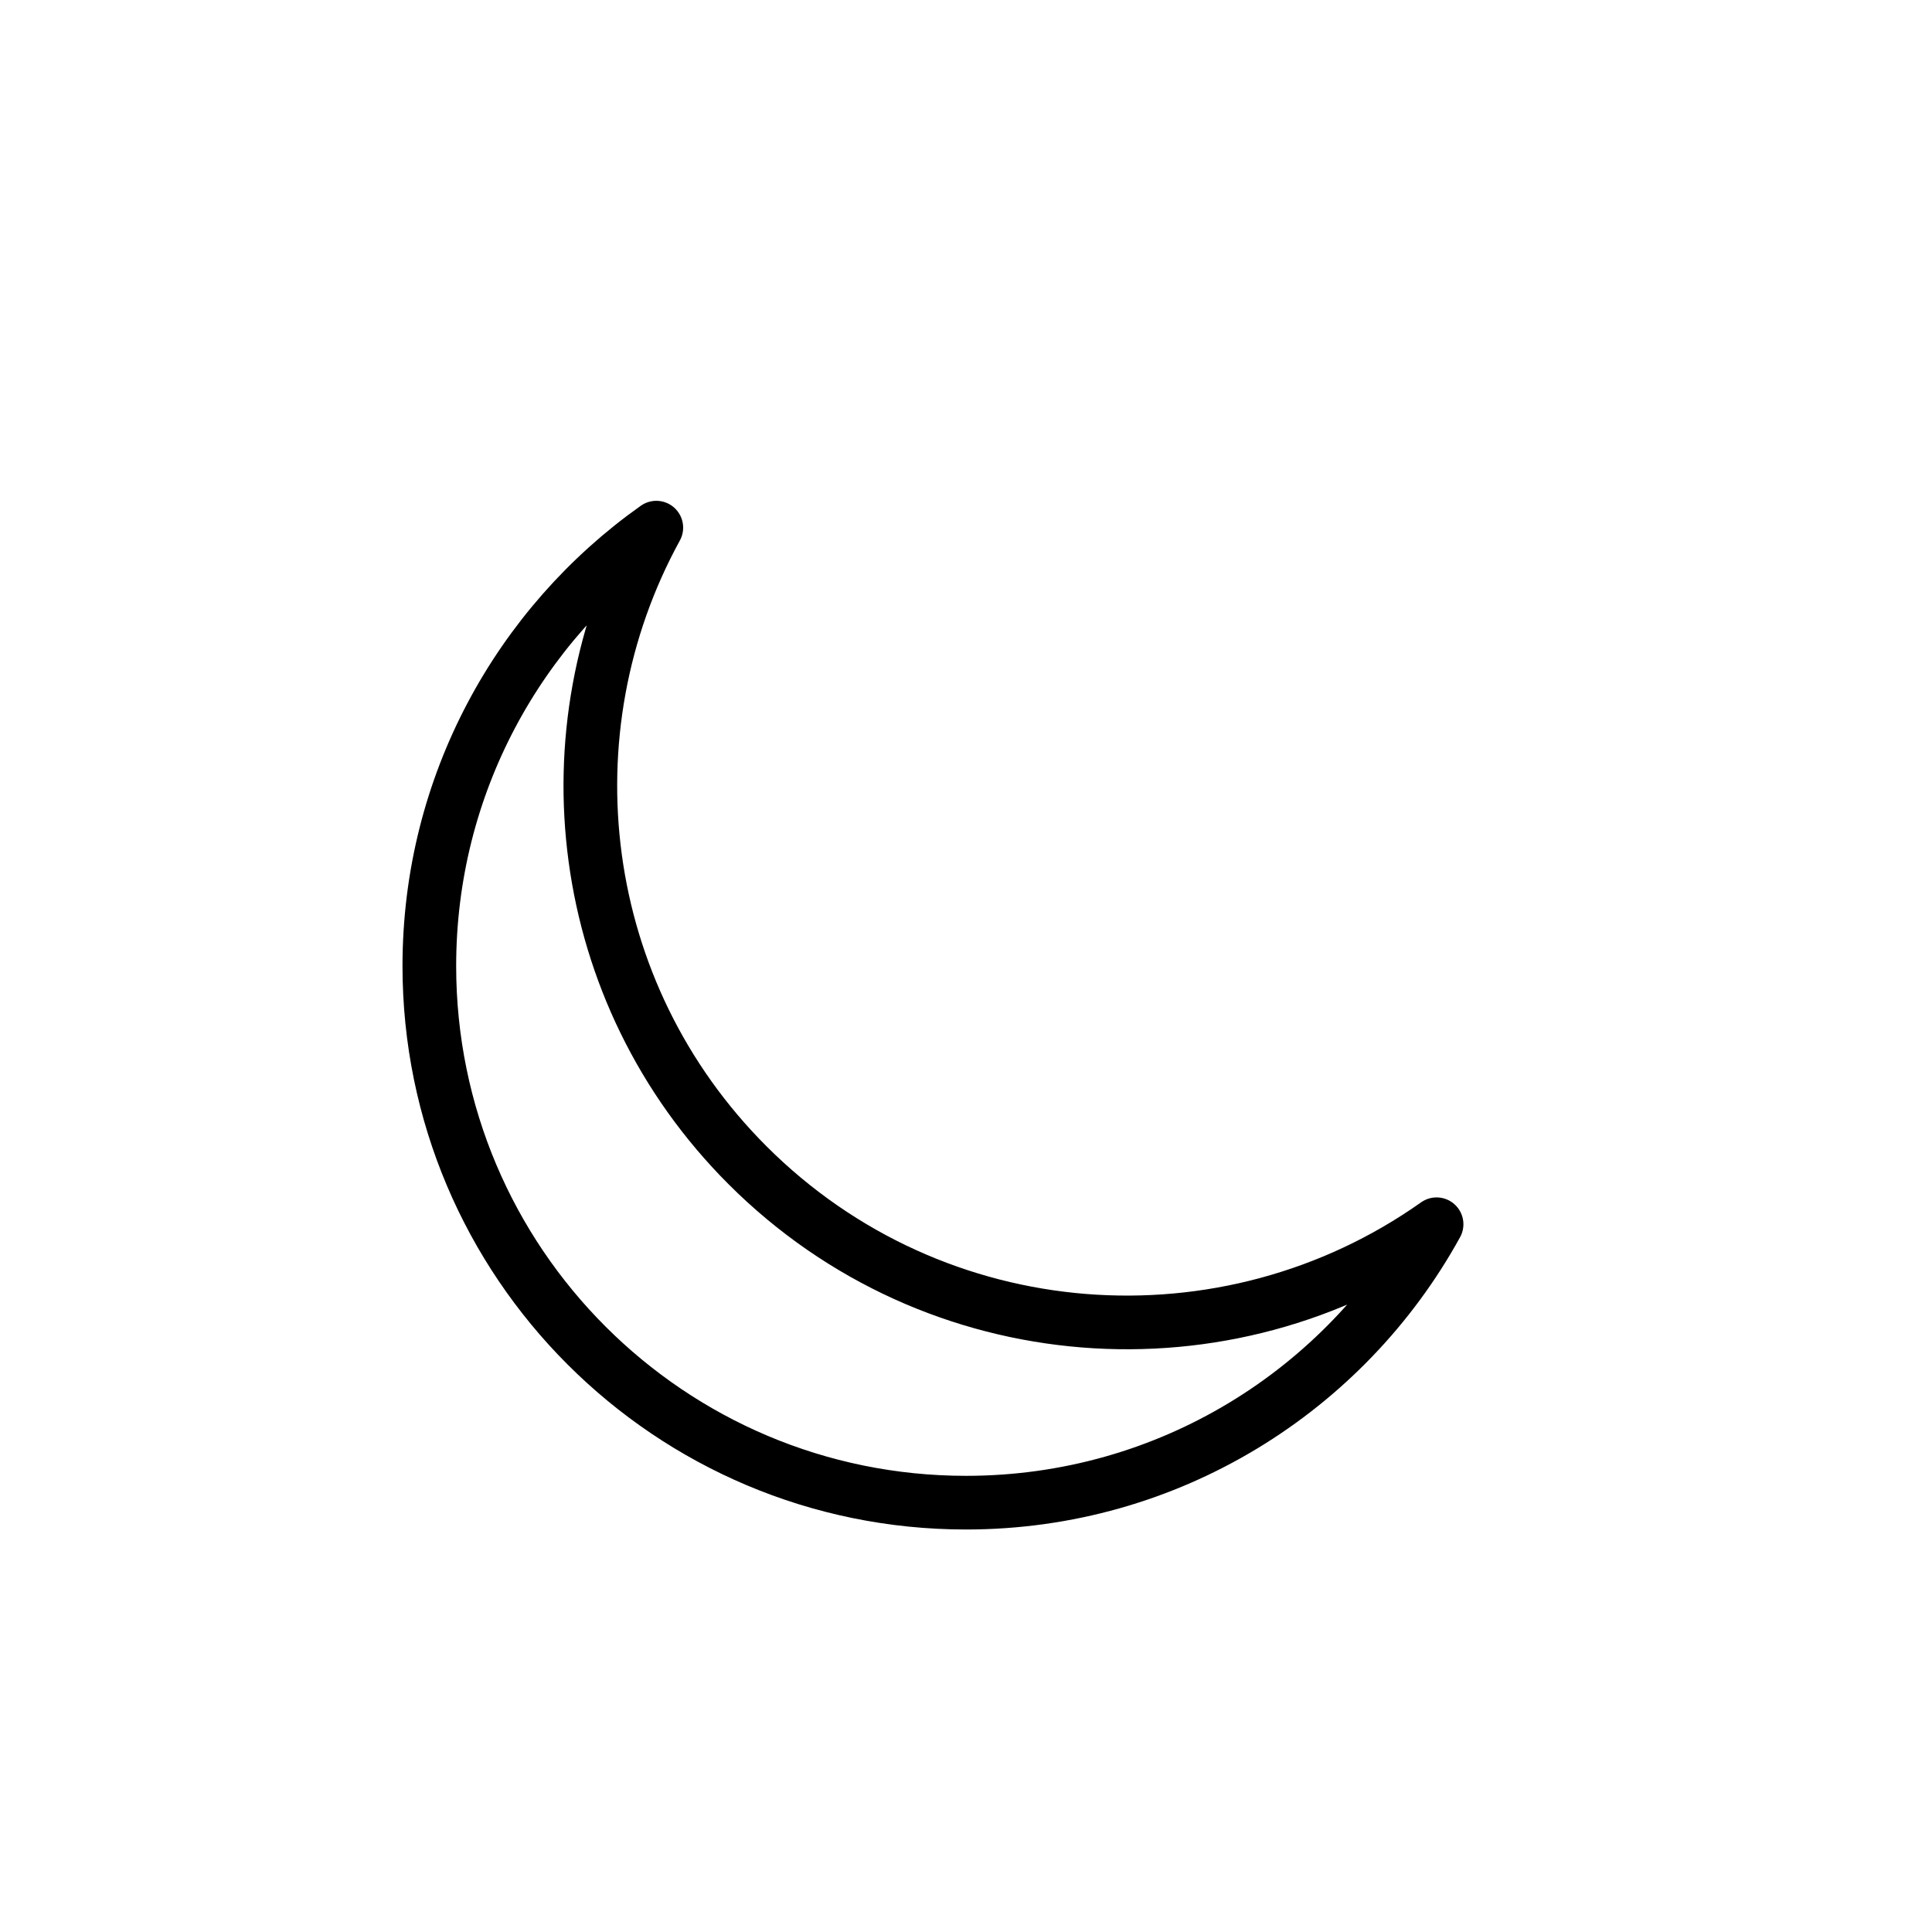
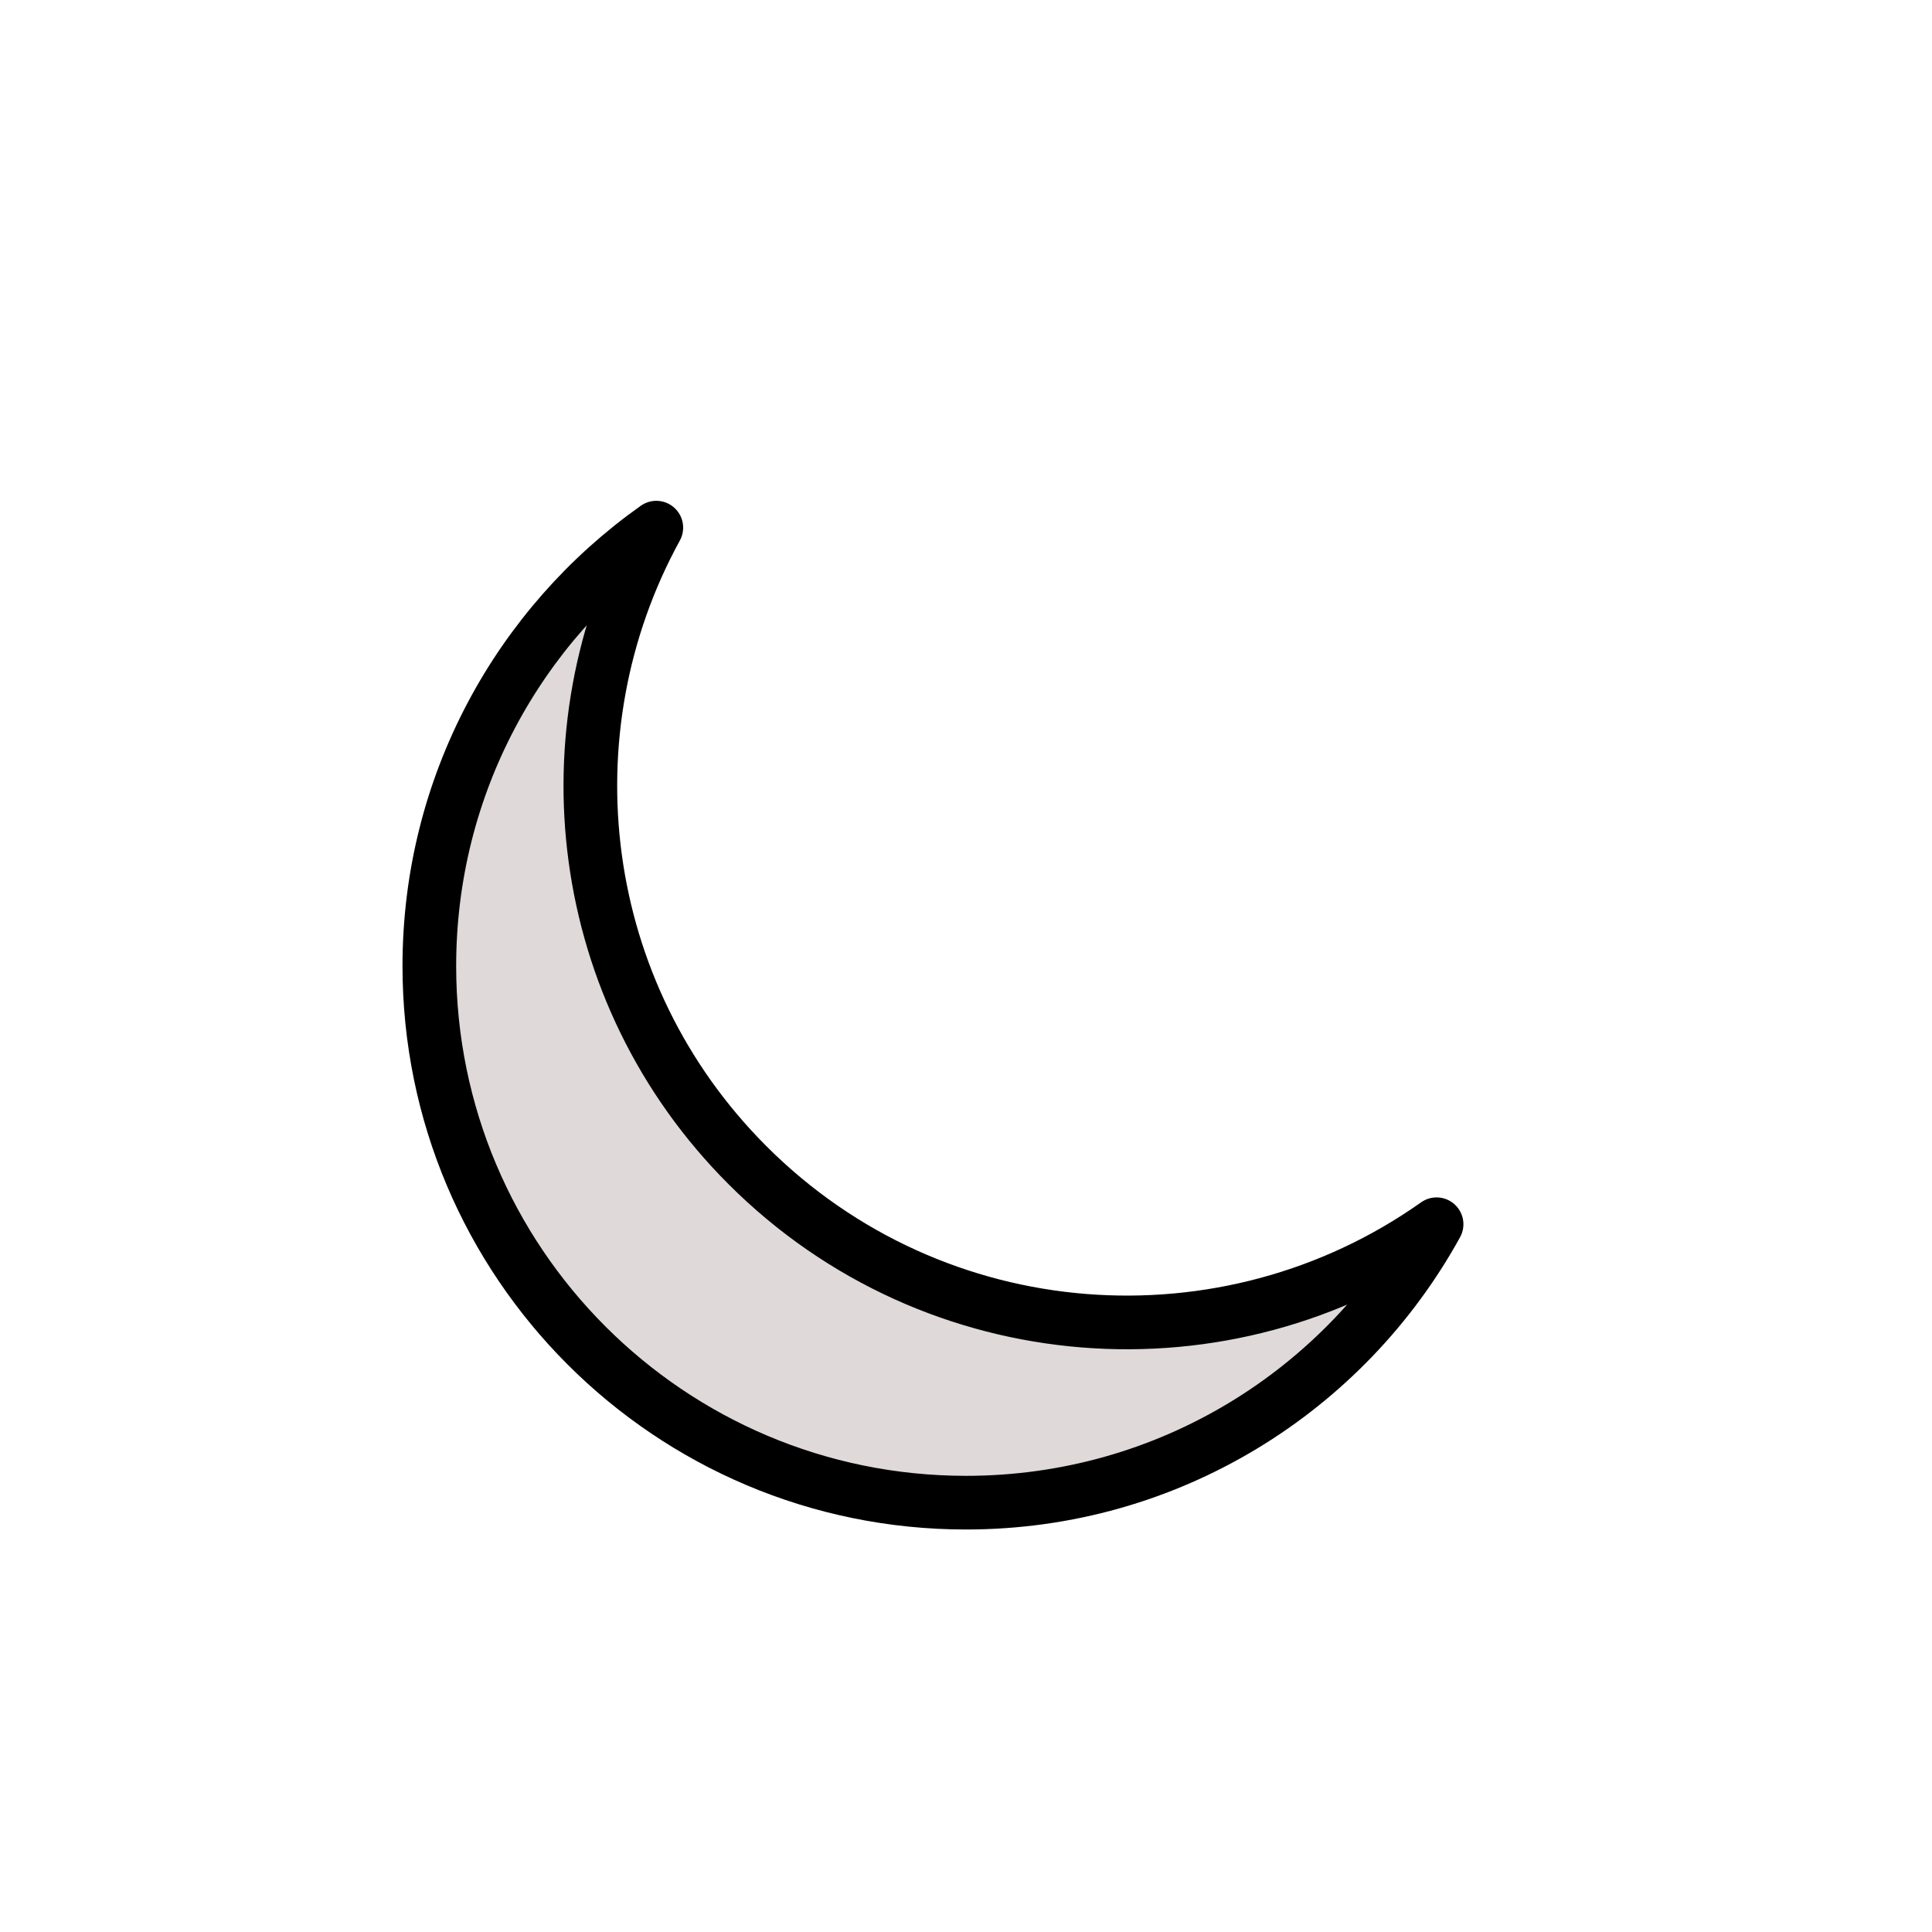
- <svg xmlns="http://www.w3.org/2000/svg" fill="none" viewBox="0 0 72 72">
+ <svg xmlns="http://www.w3.org/2000/svg" fill="#dfd9d9" viewBox="0 0 72 72">
  <path d="m53.537 45.624c-7.807 5.526-18.687 4.793-25.679-2.199-6.435-6.435-7.568-16.165-3.399-23.761-5.118 3.622-8.459 9.589-8.459 16.336 0 11.046 8.954 20 20 20 7.557 0 14.135-4.191 17.537-10.376z" style="fill-rule:evenodd;stroke:#000;stroke-linejoin:round;stroke-miterlimit:10;stroke-width:2;clip-rule:evenodd" />
</svg>
